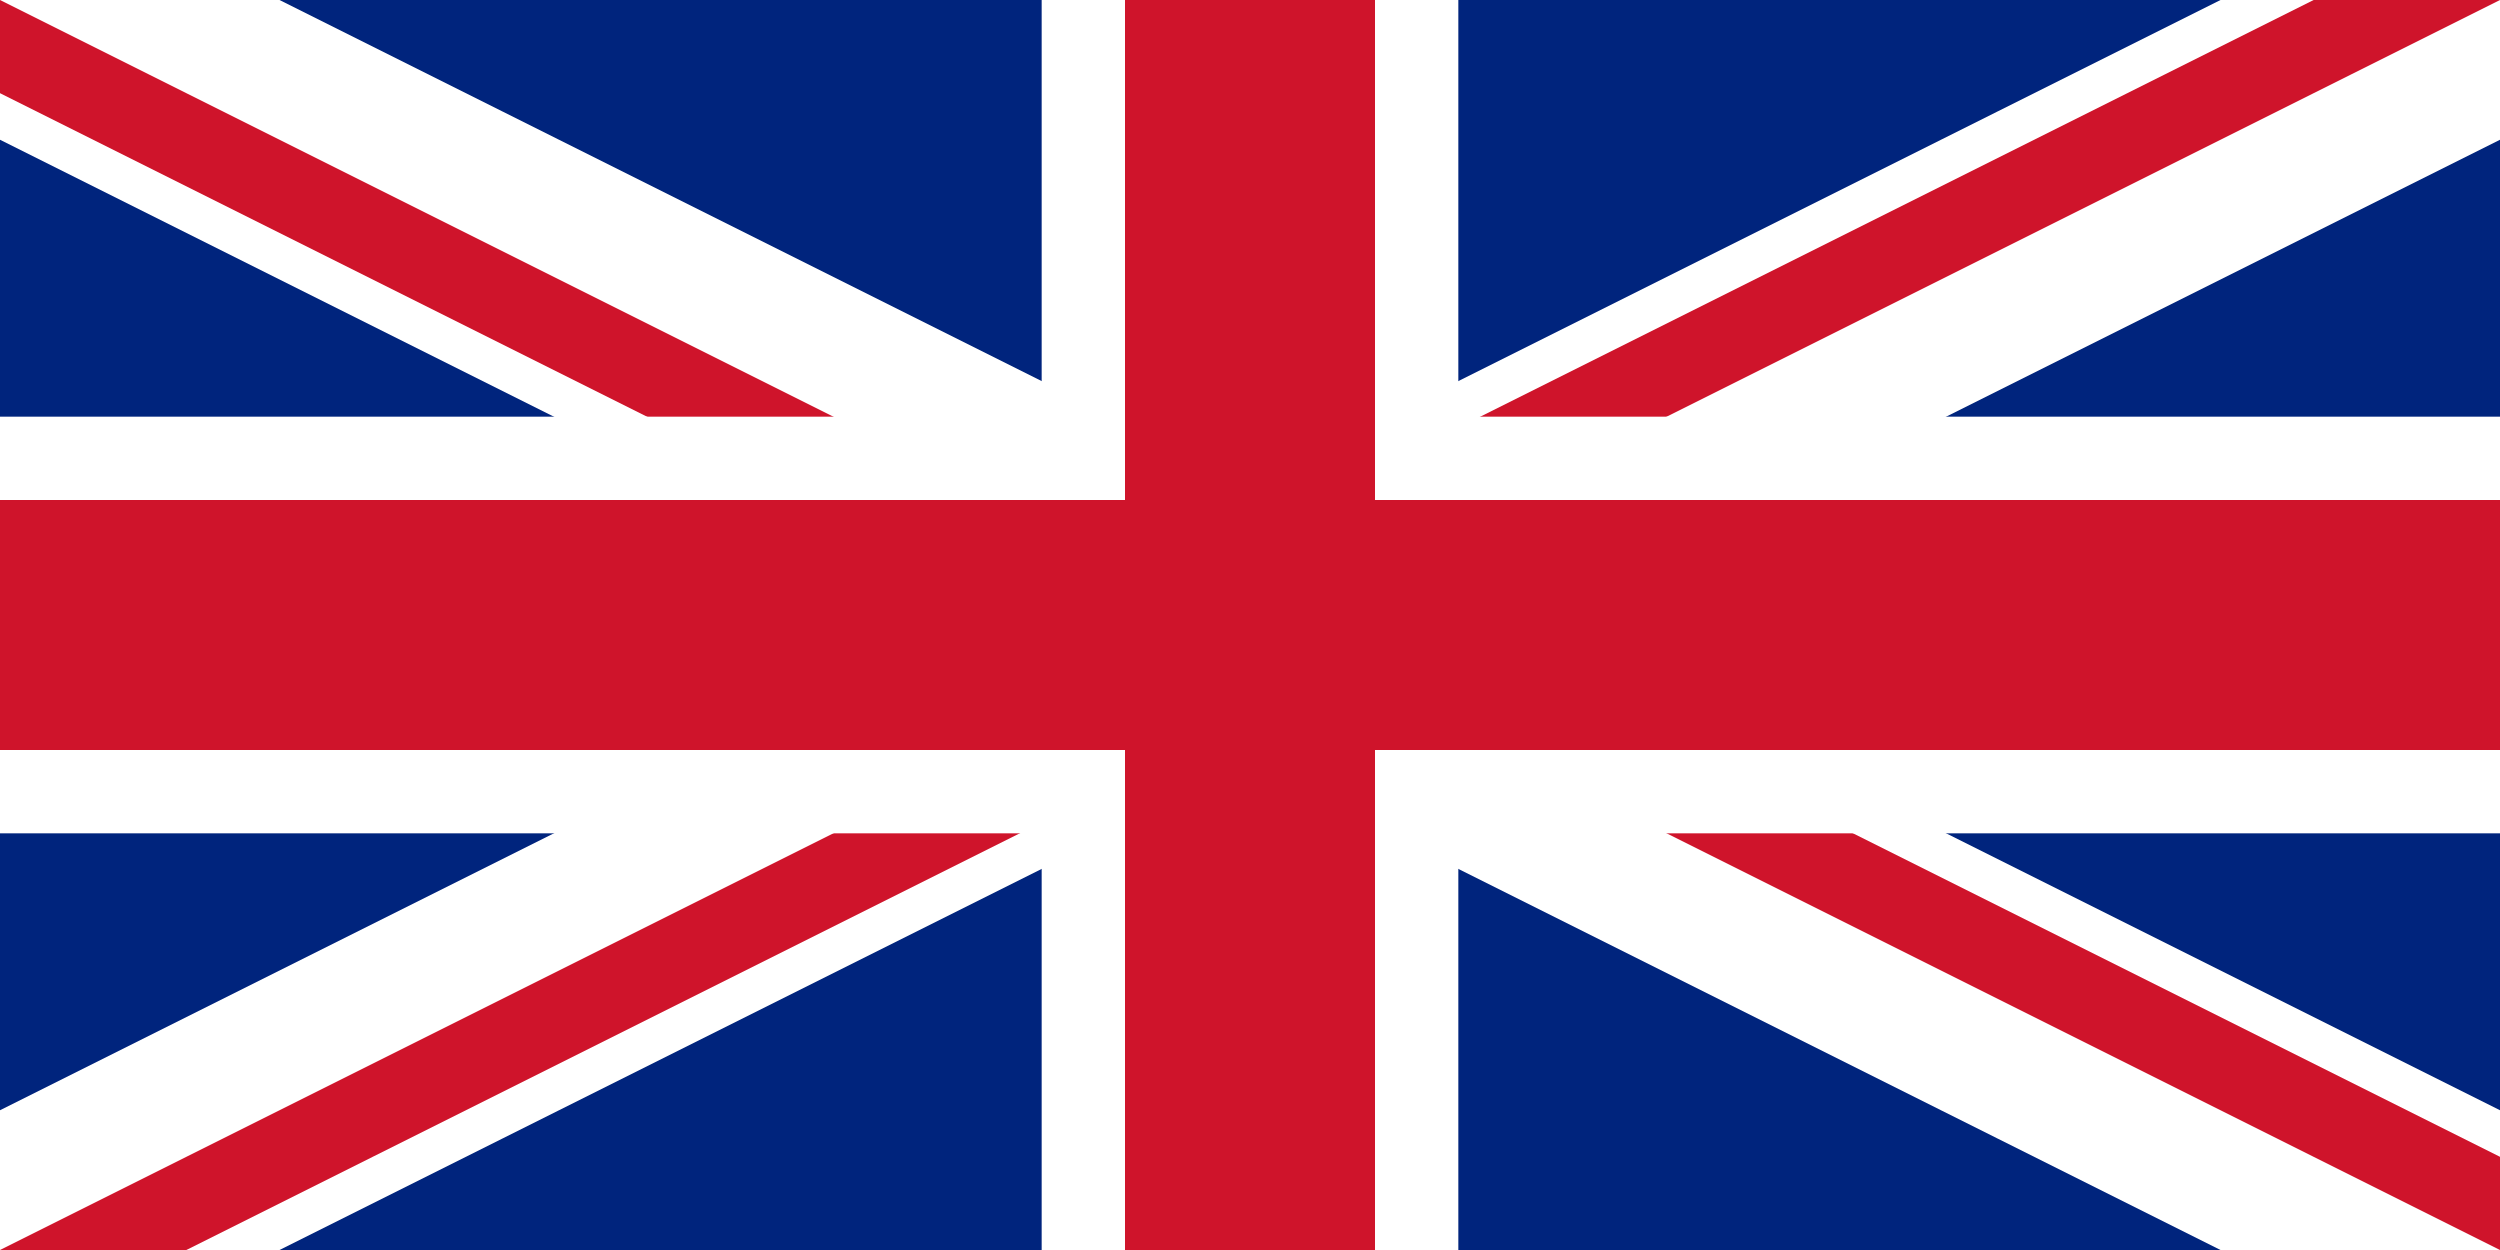
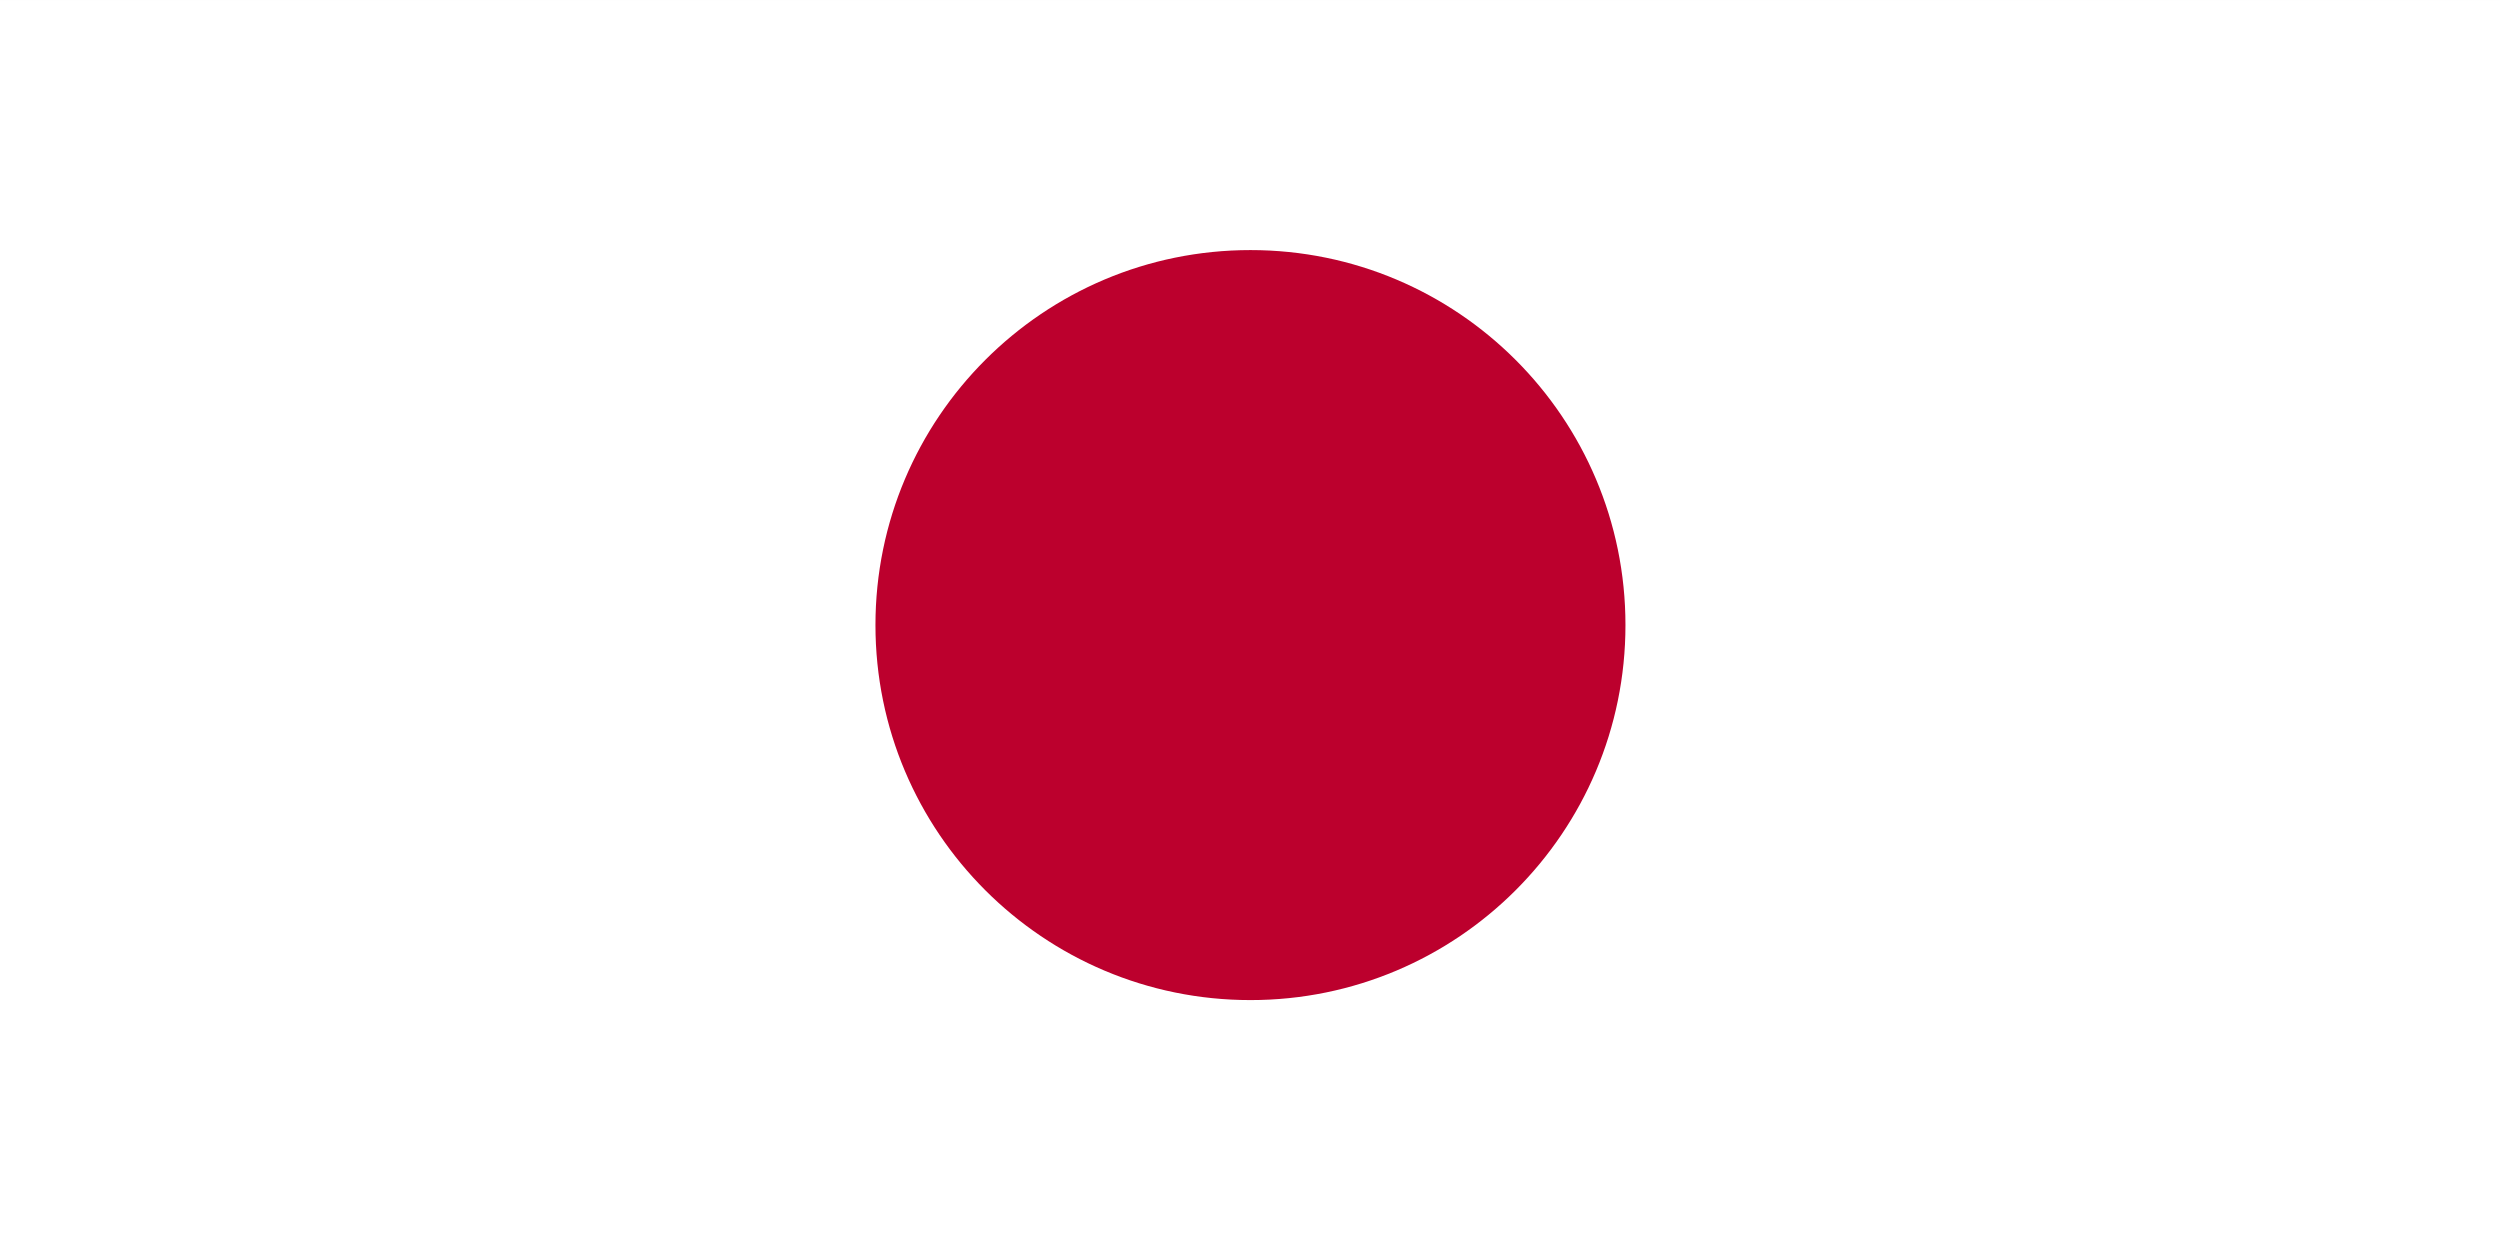
- <svg xmlns="http://www.w3.org/2000/svg" viewBox="0 0 60 30" width="1200" height="600">
+ <svg xmlns="http://www.w3.org/2000/svg" viewBox="0 0 60 30" width="1200" height="600" version="1.1" id="svg15">
+   <defs id="defs19" />
  <clipPath id="a">
-     <path d="M30 15h30v15zv15H0zH0V0zV0h30z" />
+     <path d="M30 15h30v15zv15H0zH0V0zV0h30z" id="path2" />
  </clipPath>
-   <path d="M0 0v30h60V0z" fill="#00247d" />
-   <path d="M0 0l60 30m0-30L0 30" stroke="#fff" stroke-width="6" />
-   <path d="M0 0l60 30m0-30L0 30" clip-path="url(#a)" stroke="#cf142b" stroke-width="4" />
-   <path d="M30 0v30M0 15h60" stroke="#fff" stroke-width="10" />
-   <path d="M30 0v30M0 15h60" stroke="#cf142b" stroke-width="6" />
+   <rect y="0.002" x="-0.006" style="fill:#ffffff;stroke-width:0.058" height="30" width="60.034" id="rect2" />
+   <circle style="fill:#bc002d;stroke-width:0.05" cx="30.011" cy="15.002" r="9" id="circle4" />
</svg>
